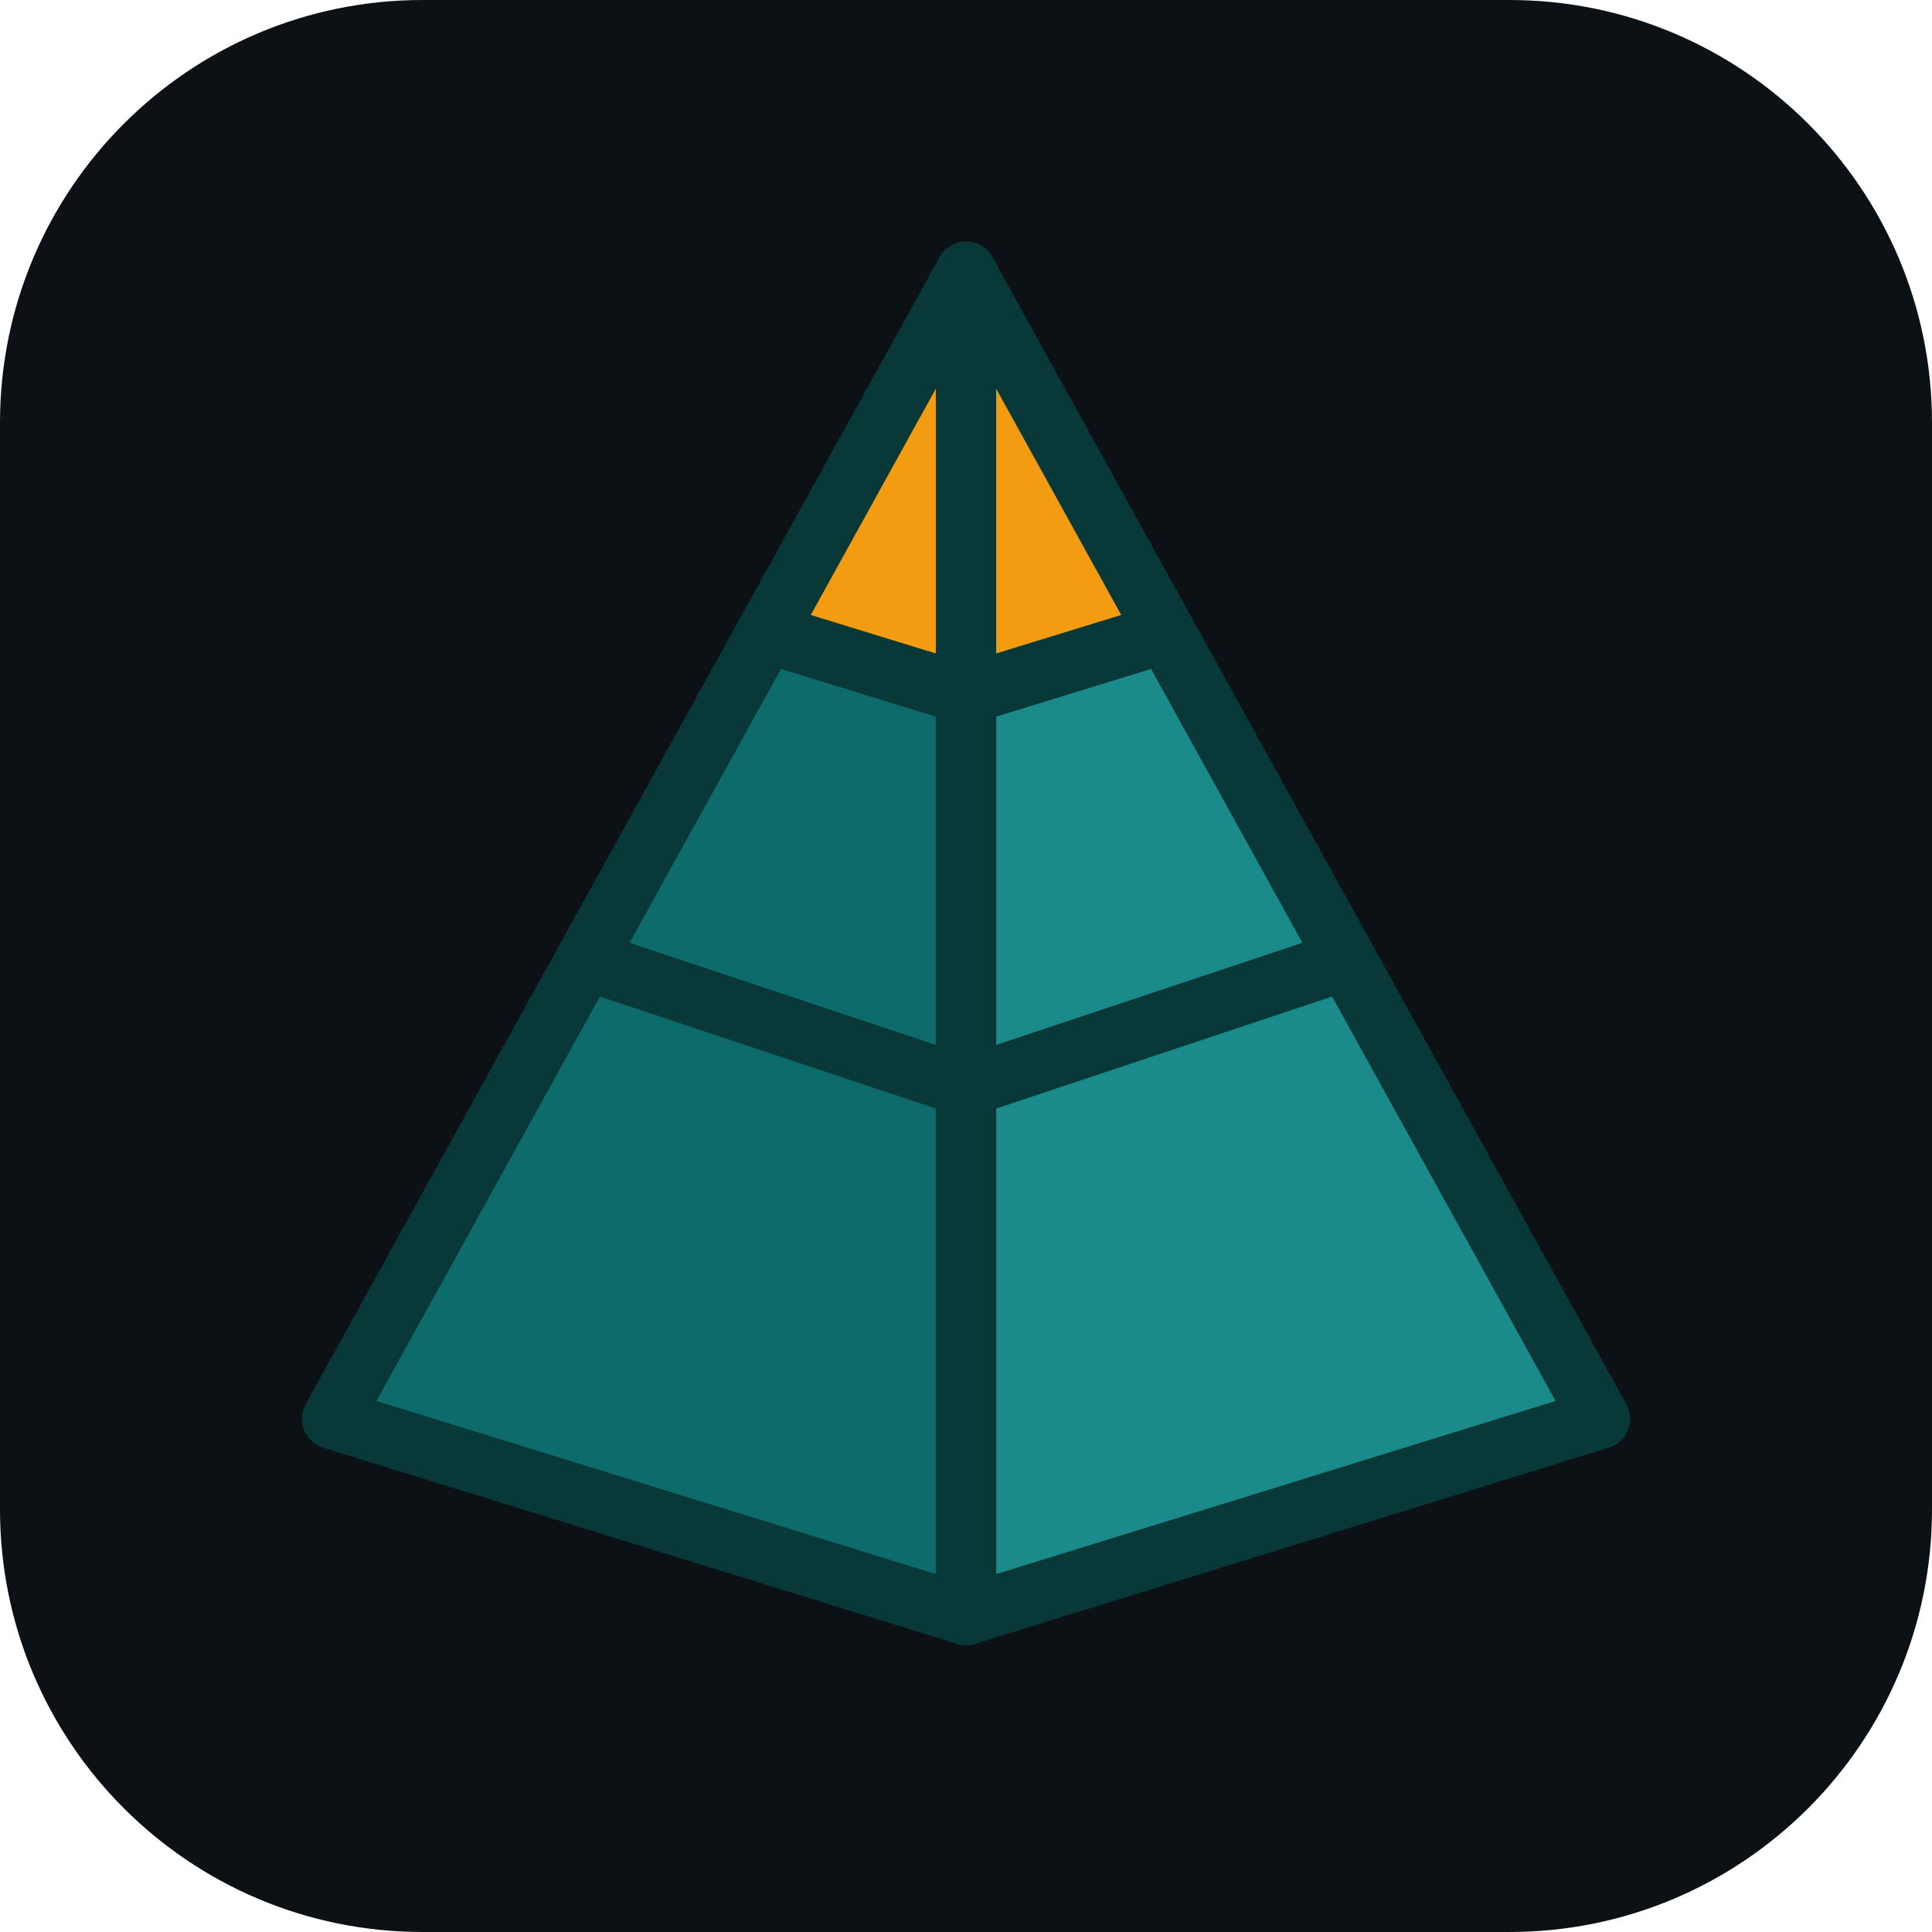
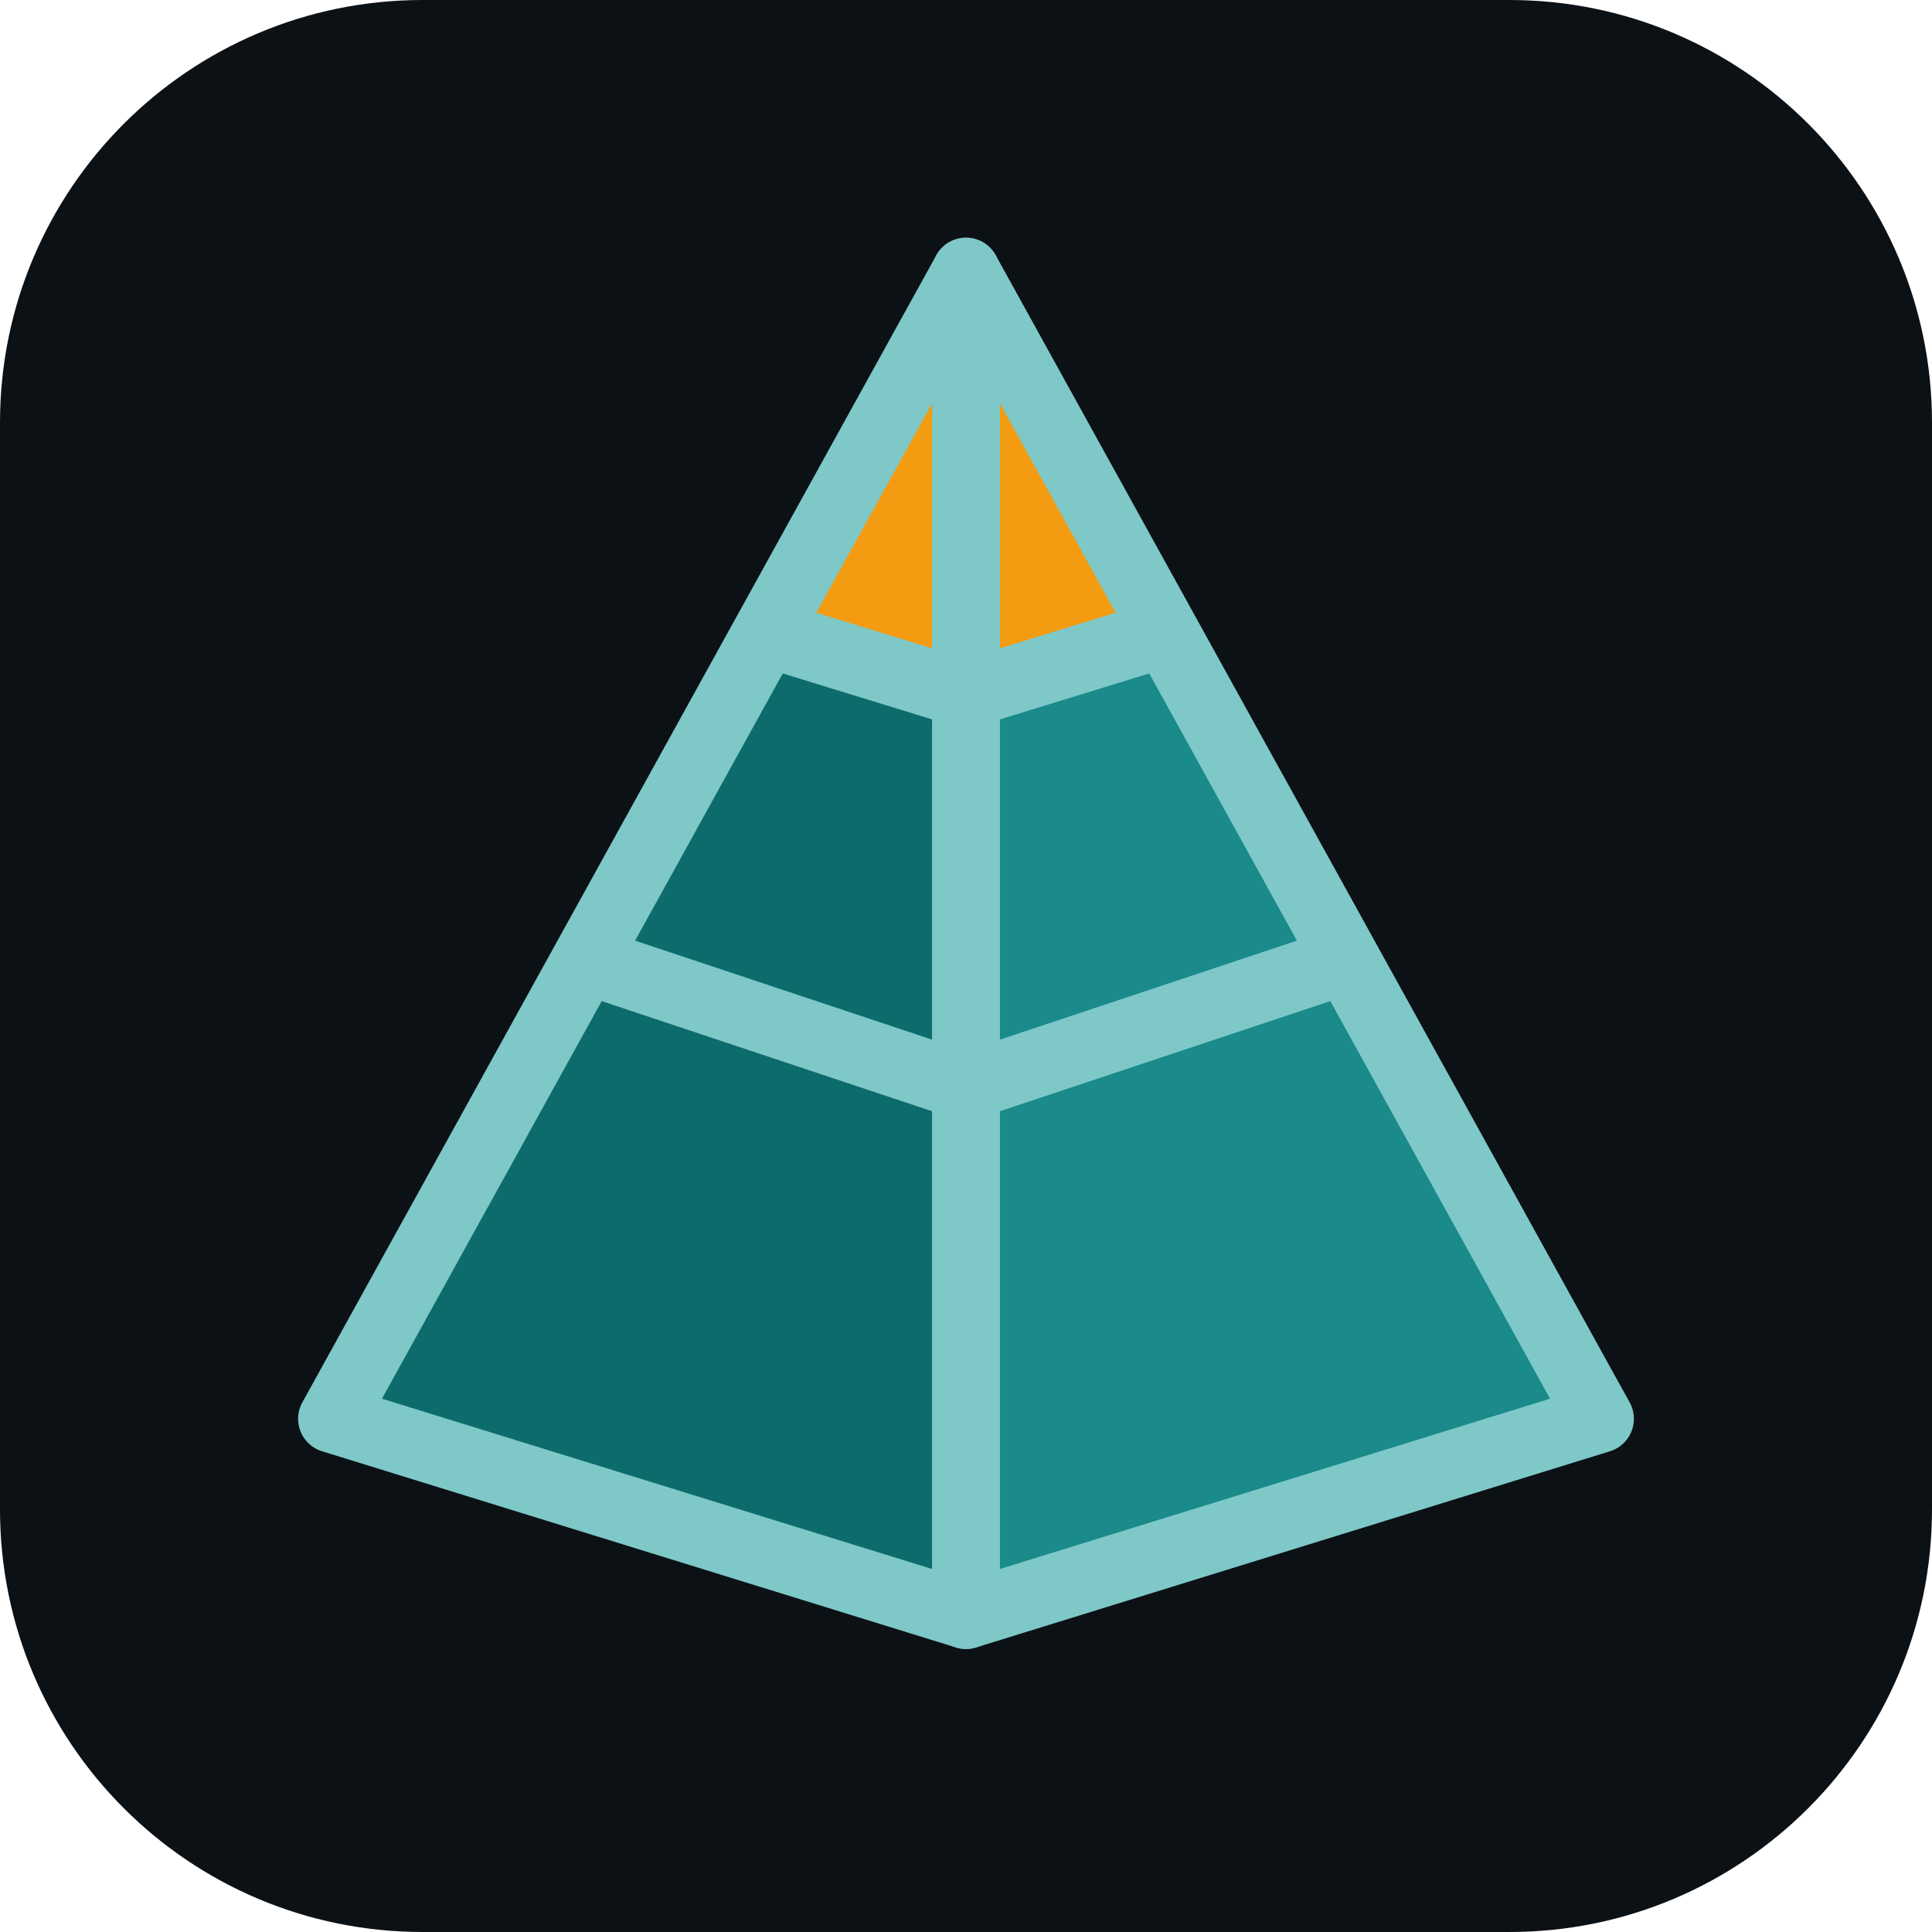
<svg xmlns="http://www.w3.org/2000/svg" viewBox="0 0 256 256" width="1024" height="1024">
  <rect width="256" height="256" rx="56" fill="#0c1116" />
  <polygon fill="#0d6b6b" points="128,36 44,188 128,214" />
  <polygon fill="#1a8a8a" points="128,36 212,188 128,214" />
  <polygon fill="#f39c12" points="128,36 102,84 128,92" />
  <polygon fill="#f39c12" points="128,36 154,84 128,92" />
-   <g fill="none" stroke="#083838" stroke-width="8" stroke-linejoin="round" stroke-linecap="round">
+   <g fill="none" stroke="#7ec8c8" stroke-width="9" stroke-linejoin="round" stroke-linecap="round">
    <path d="M44 188 L128 36 L212 188 L128 214 Z" />
    <path d="M128 36 L128 214" />
    <path d="M102 84 L128 92 L154 84" />
    <path d="M80 128 L128 144 L176 128" />
  </g>
</svg>
